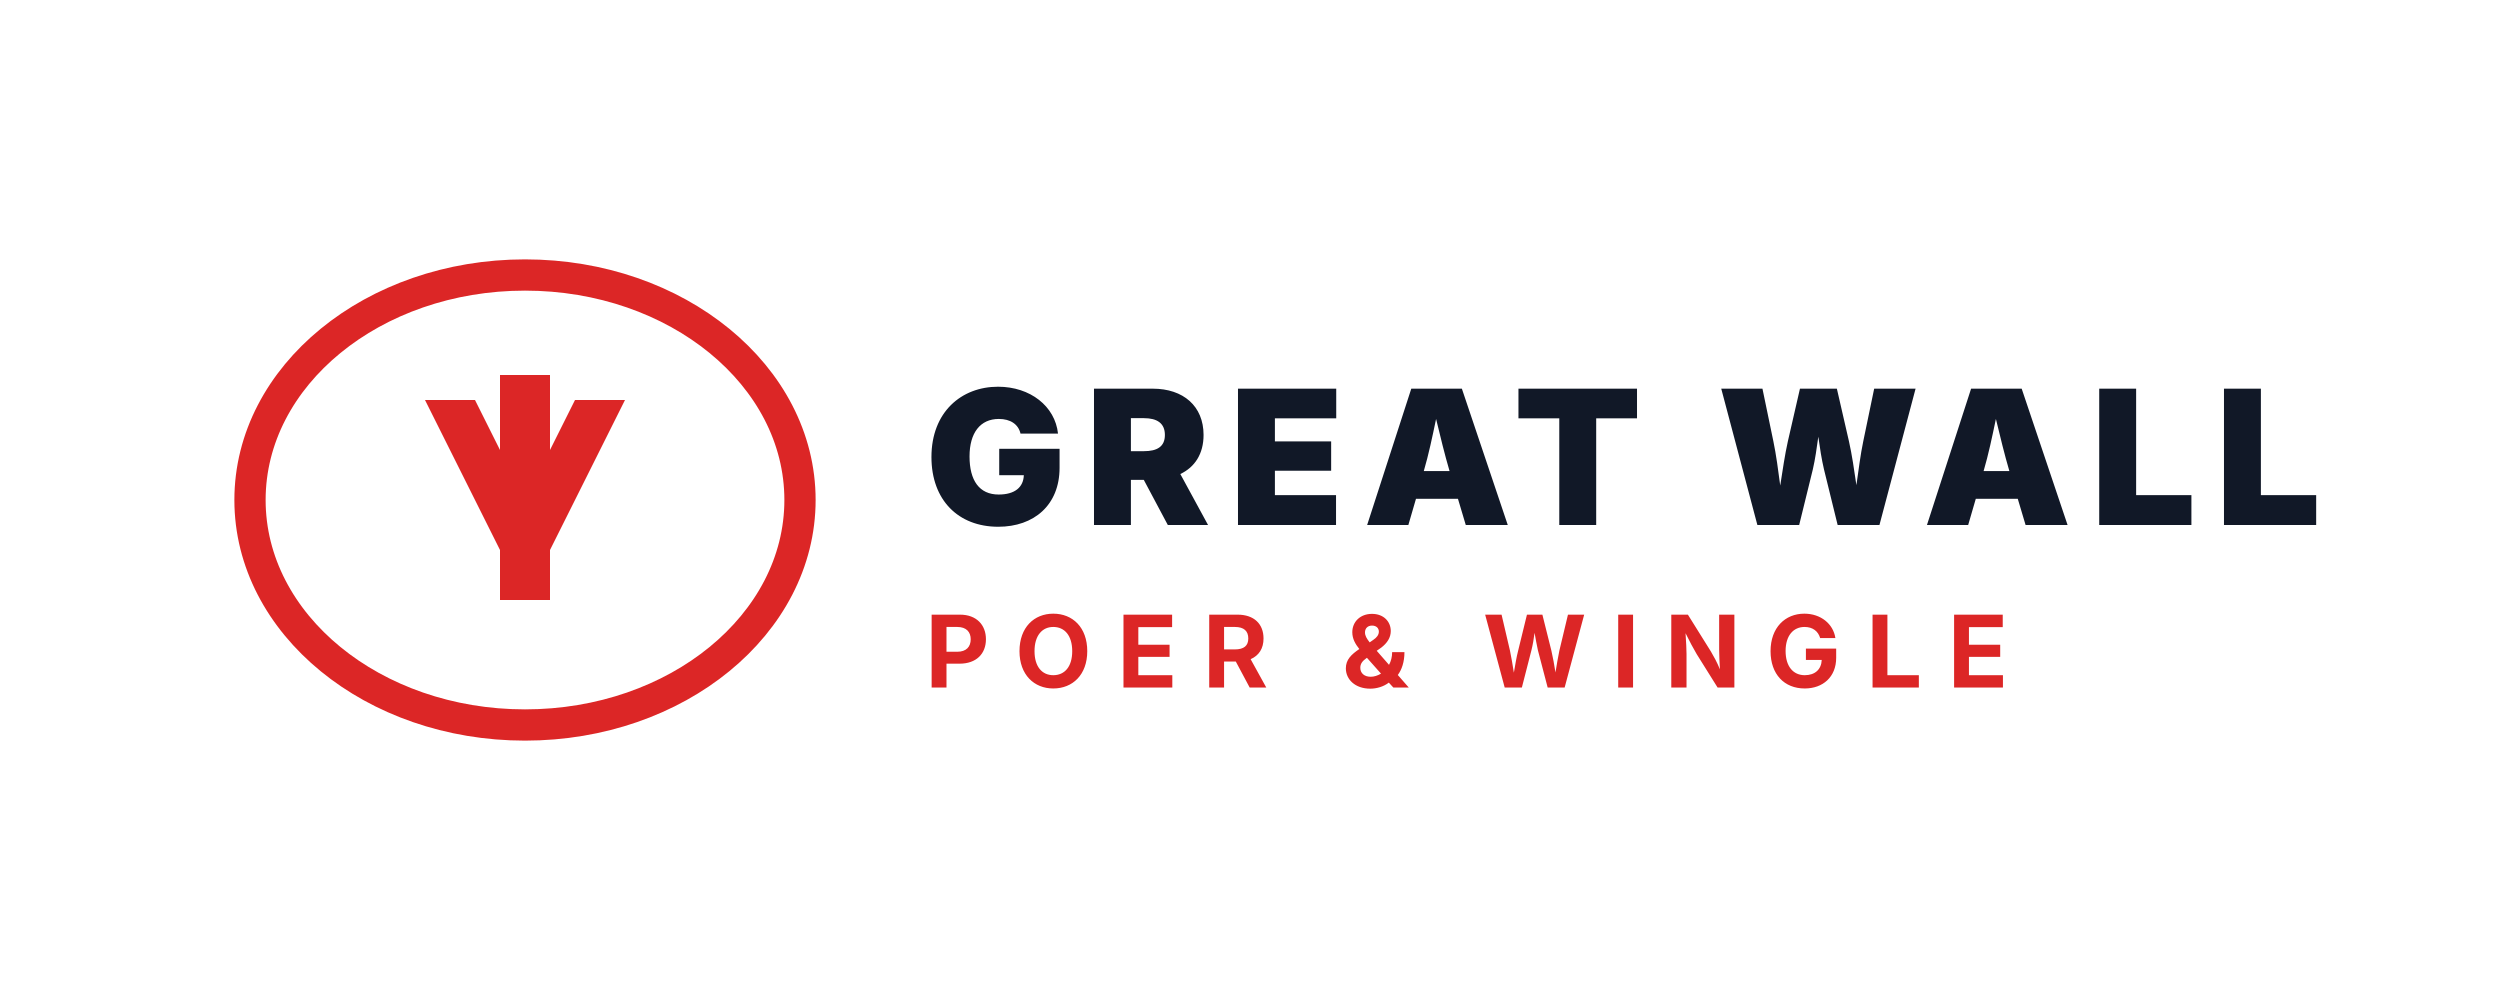
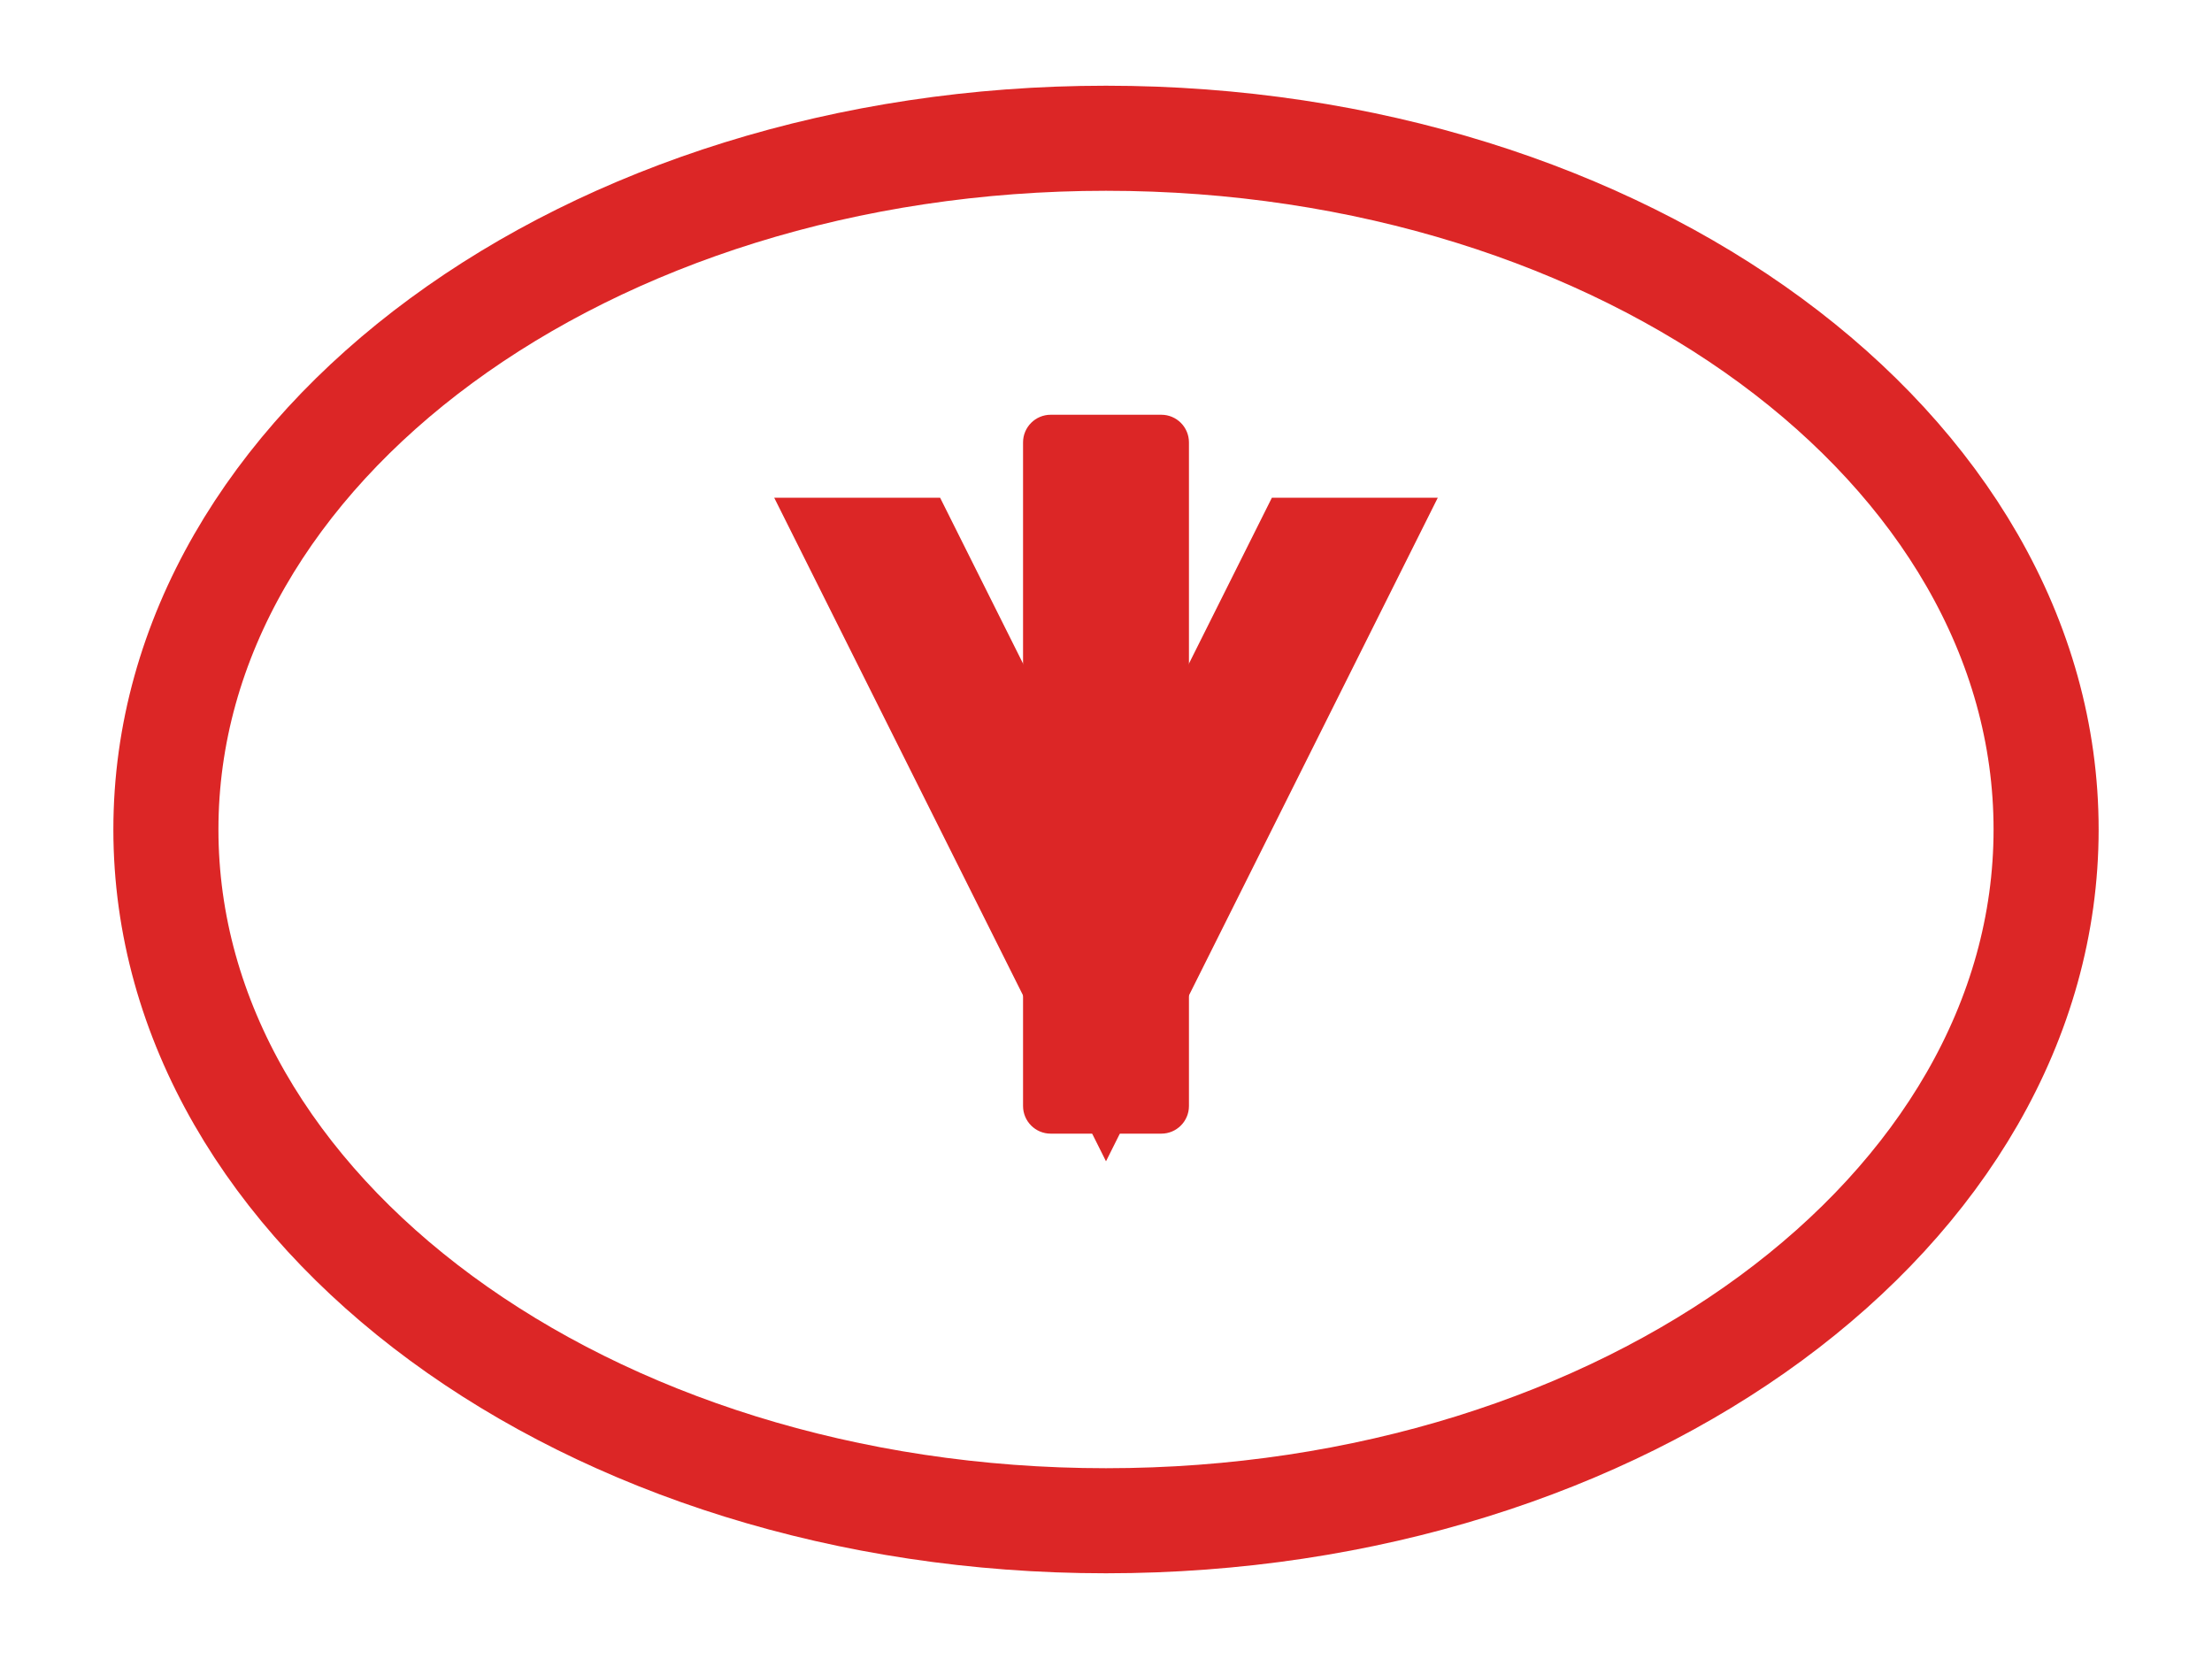
- <svg xmlns="http://www.w3.org/2000/svg" viewBox="0 0 200 80" width="200" height="80" fill="none">
-   <g transform="translate(18, 16)">
-     <ellipse cx="24" cy="24" rx="22" ry="18" stroke="#DC2626" stroke-width="2.5" fill="none" />
-     <path d="M 16 16 L 24 32 L 32 16 L 28 16 L 24 24 L 20 16 Z" fill="#DC2626" />
-     <rect x="22" y="14" width="4" height="18" fill="#DC2626" />
-   </g>
-   <text x="74" y="42" font-family="'Outfit', 'Inter', sans-serif" font-weight="900" font-size="15" letter-spacing="1.5" fill="#111827">GREAT WALL</text>
-   <text x="74" y="55" font-family="'Inter', sans-serif" font-weight="700" font-size="8" letter-spacing="2" fill="#DC2626">POER &amp; WINGLE</text>
+ <svg xmlns="http://www.w3.org/2000/svg" viewBox="0 0 80 60" width="80" height="60" fill="none">
+   <ellipse cx="40" cy="30" rx="34" ry="25" stroke="#DC2626" stroke-width="3.8" fill="none" />
+   <path d="M 28 18 L 40 42 L 52 18 L 46 18 L 40 30 L 34 18 Z" fill="#DC2626" />
+   <rect x="37" y="15" width="6" height="26" fill="#DC2626" rx="1" />
</svg>
